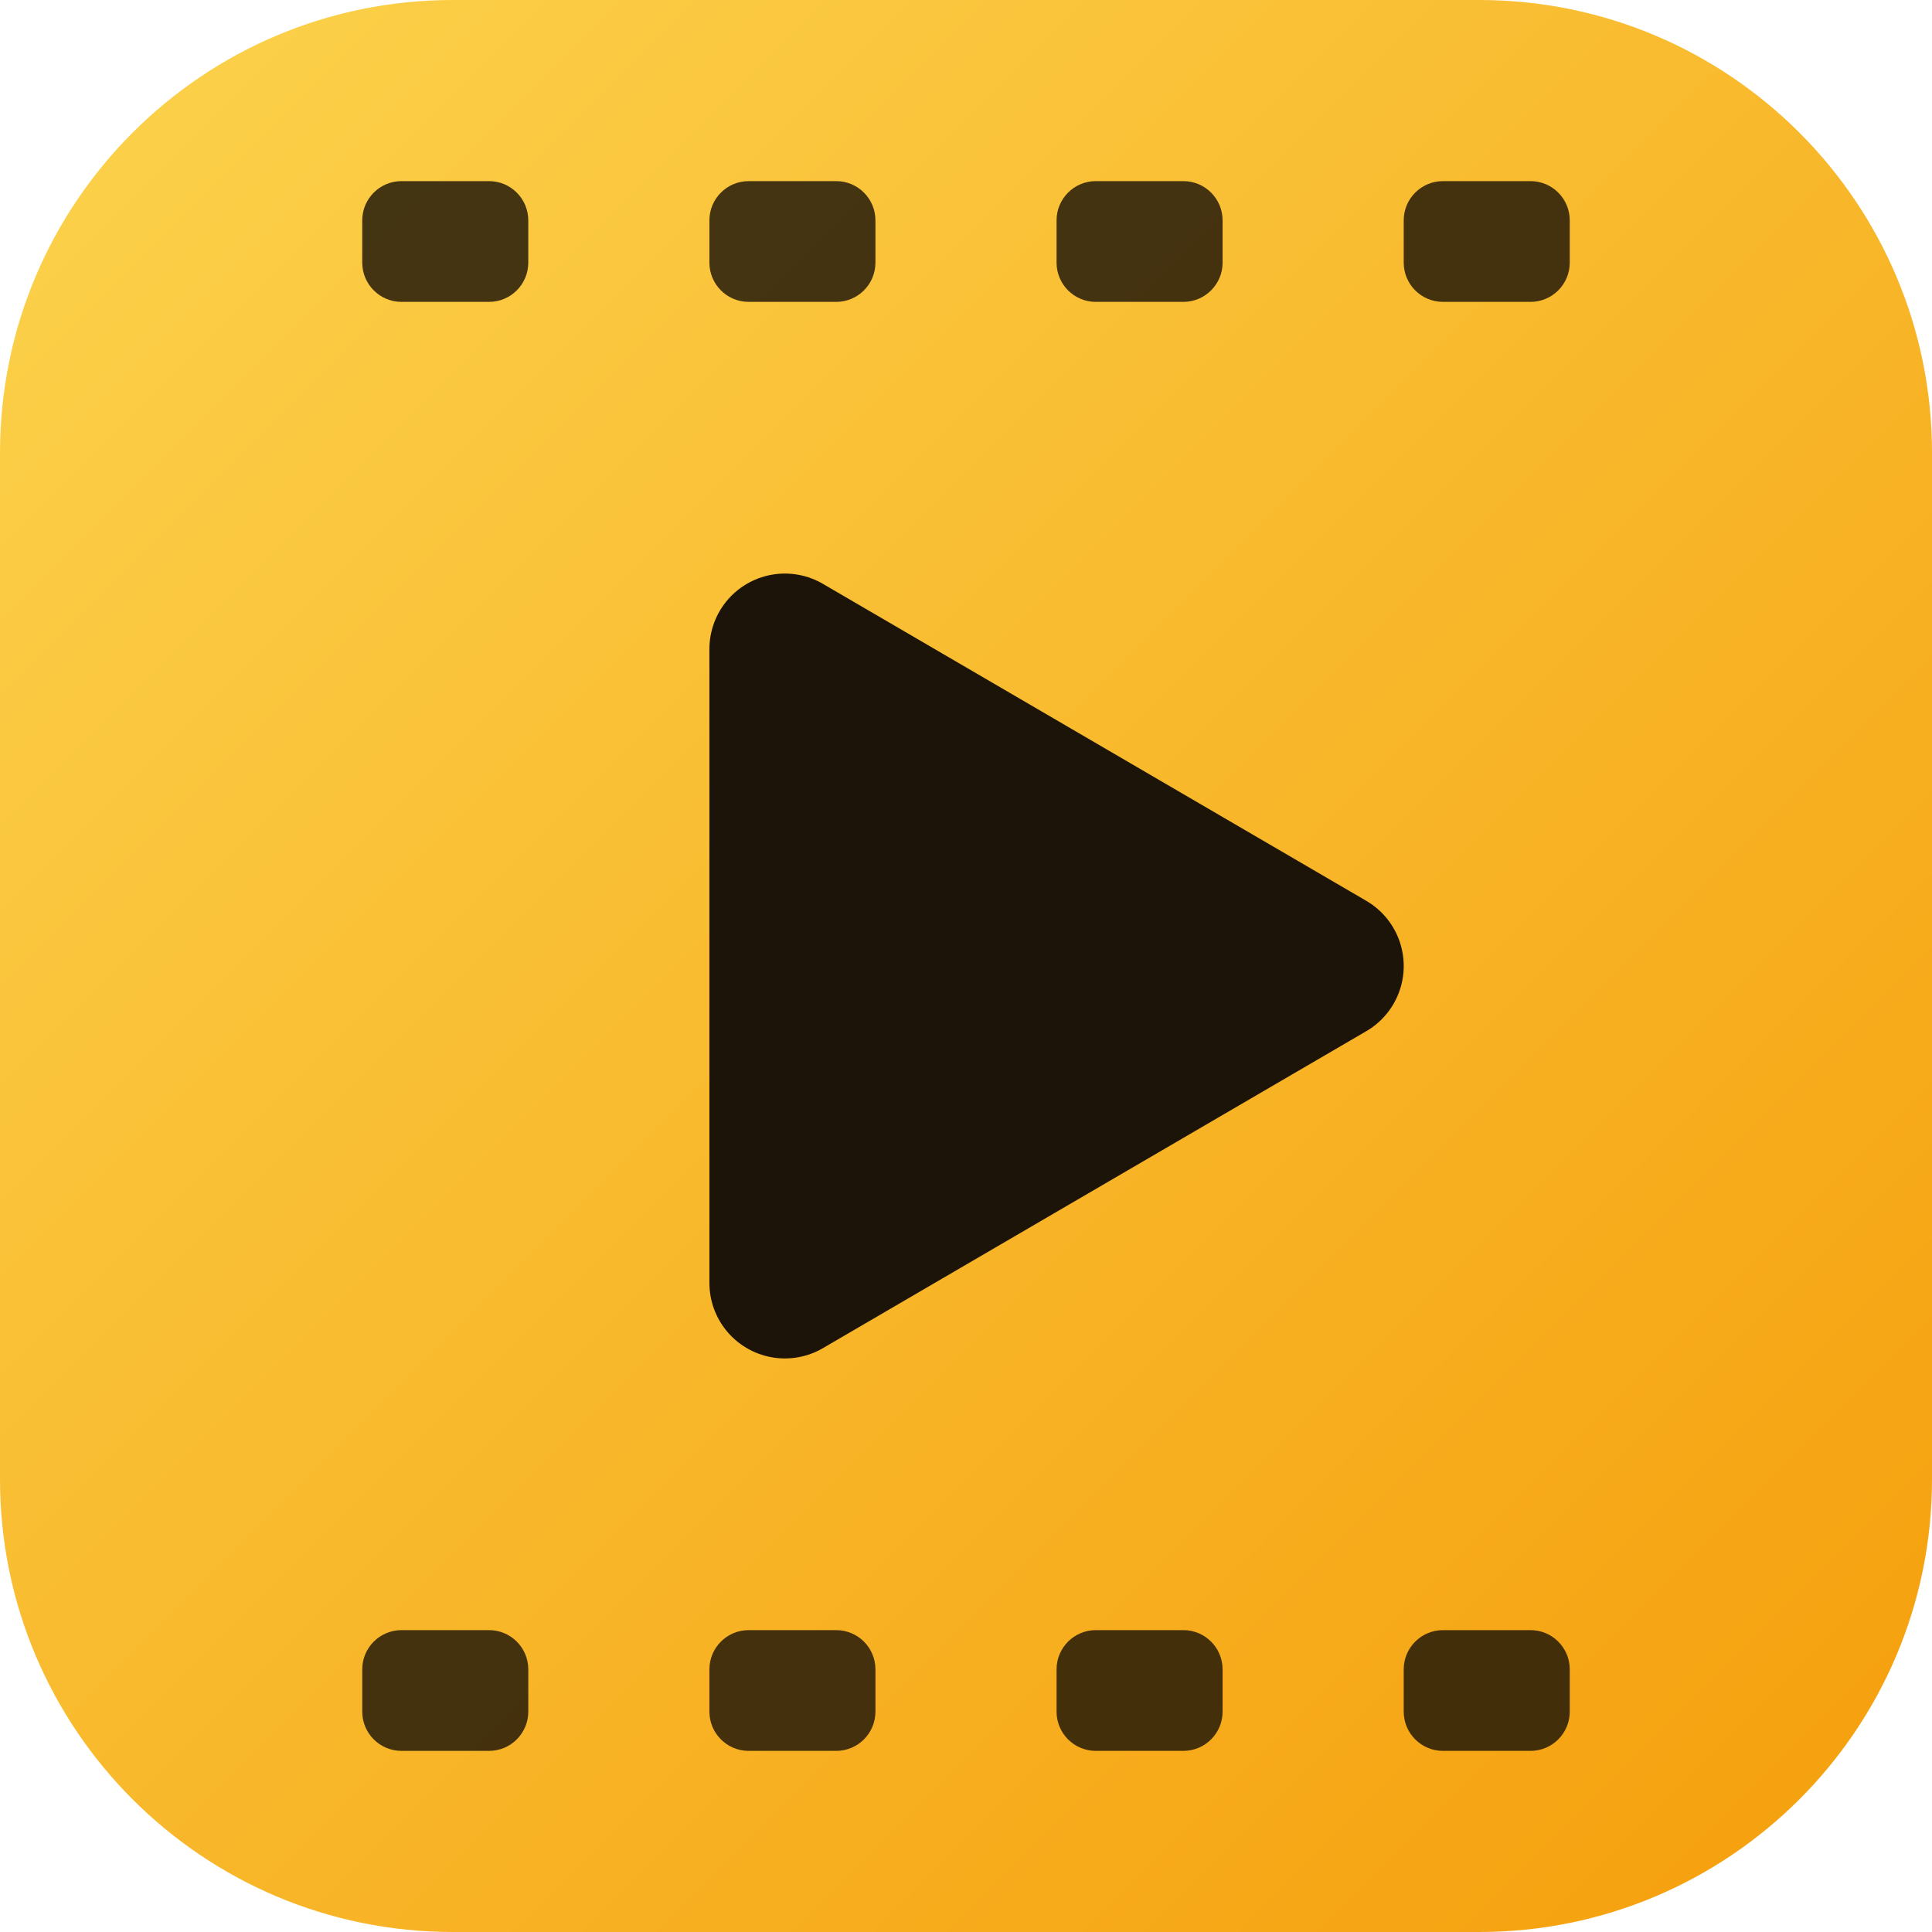
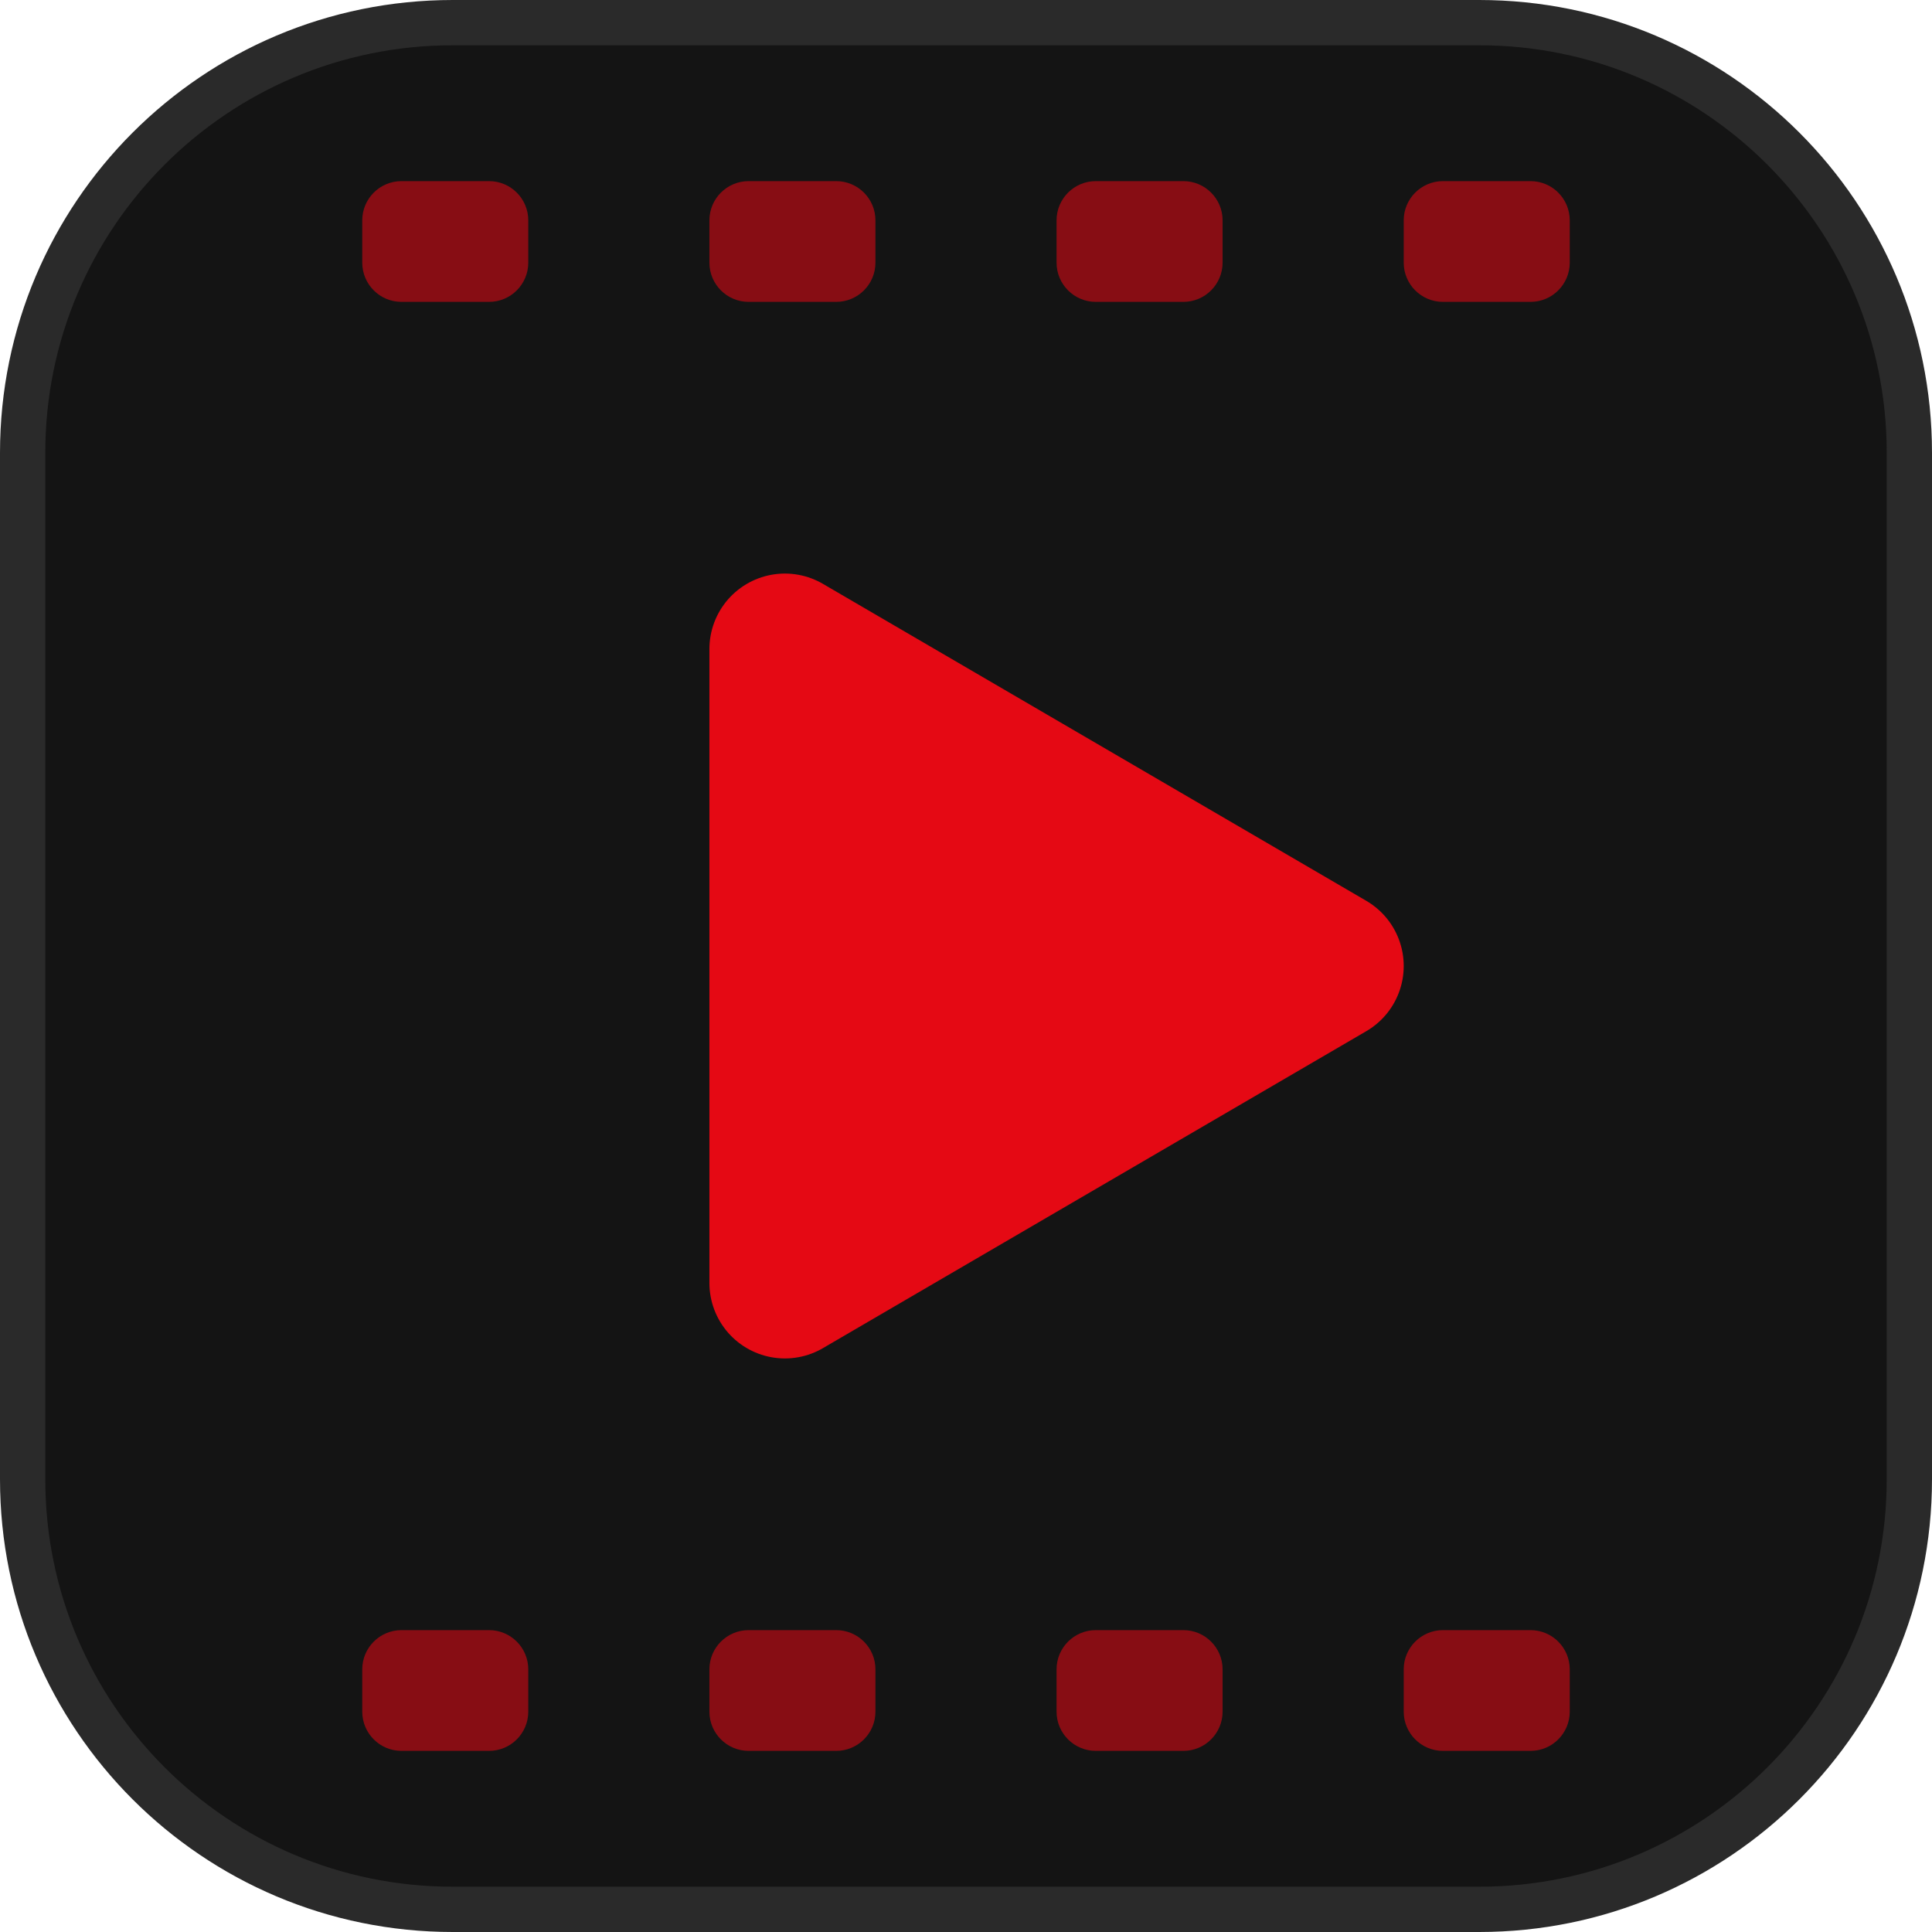
<svg xmlns="http://www.w3.org/2000/svg" viewBox="0 0 64 64" width="64" height="64" role="img" aria-label="NetTrailers">
-   <defs>
-     <linearGradient id="nt-g" x1="0" y1="0" x2="64" y2="64" gradientUnits="userSpaceOnUse">
-       <stop offset="0" stop-color="#FCD34D" />
-       <stop offset="1" stop-color="#F59E0B" />
-     </linearGradient>
-   </defs>
-   <rect width="64" height="64" rx="15" fill="url(#nt-g)" />
-   <g fill="#1C1408" fill-opacity="0.82">
+   <rect x="0.75" y="0.75" width="62.5" height="62.5" rx="14.25" fill="#141414" stroke="#2A2A2A" stroke-width="1.5" />
+   <g fill="#E50914" fill-opacity="0.55">
    <rect x="12" y="6" width="5.5" height="4" rx="1.3" />
+     <rect x="12" y="54" width="5.5" height="4" rx="1.3" />
    <rect x="23.5" y="6" width="5.5" height="4" rx="1.3" />
+     <rect x="23.5" y="54" width="5.5" height="4" rx="1.3" />
    <rect x="35" y="6" width="5.5" height="4" rx="1.3" />
+     <rect x="35" y="54" width="5.5" height="4" rx="1.3" />
    <rect x="46.5" y="6" width="5.5" height="4" rx="1.3" />
-     <rect x="12" y="54" width="5.5" height="4" rx="1.3" />
-     <rect x="23.5" y="54" width="5.5" height="4" rx="1.3" />
-     <rect x="35" y="54" width="5.5" height="4" rx="1.3" />
    <rect x="46.5" y="54" width="5.5" height="4" rx="1.3" />
  </g>
-   <path d="M26 21.5 L44 32 L26 42.5 Z" fill="#1C1408" stroke="#1C1408" stroke-width="5" stroke-linejoin="round" />
+   <path d="M26 21.5 L44 32 L26 42.5 Z" fill="#E50914" stroke="#E50914" stroke-width="5" stroke-linejoin="round" />
</svg>
